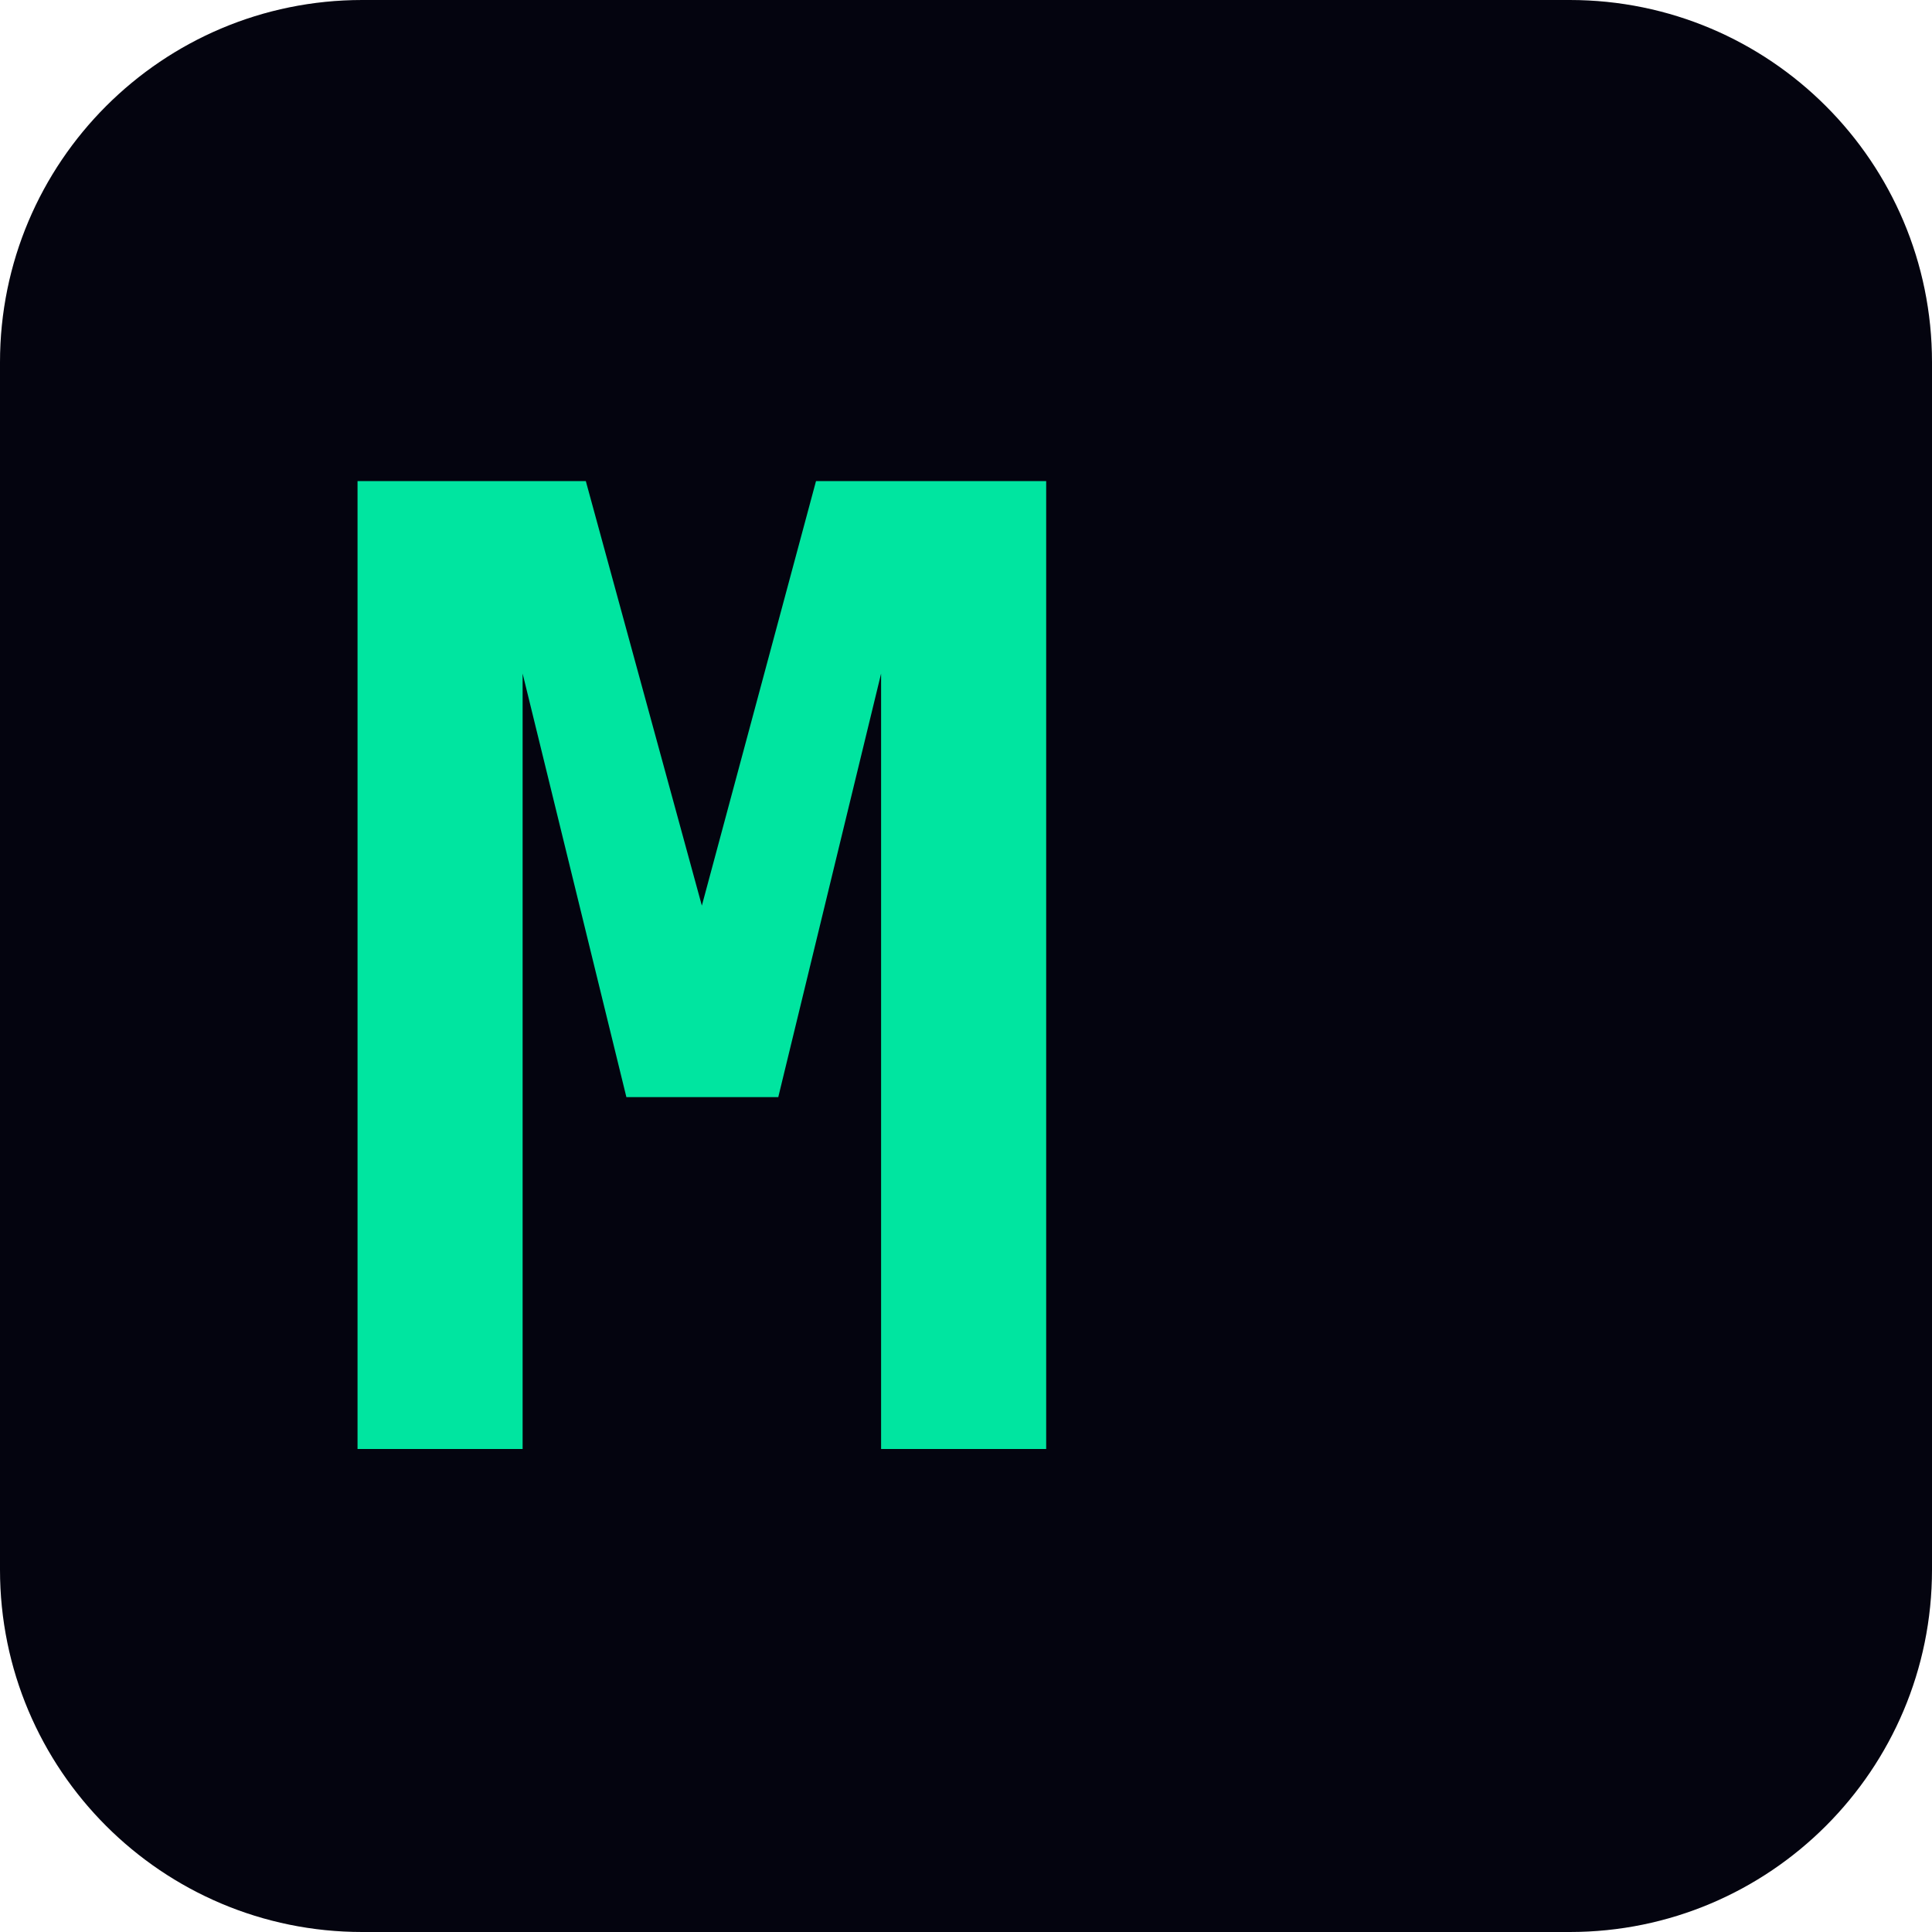
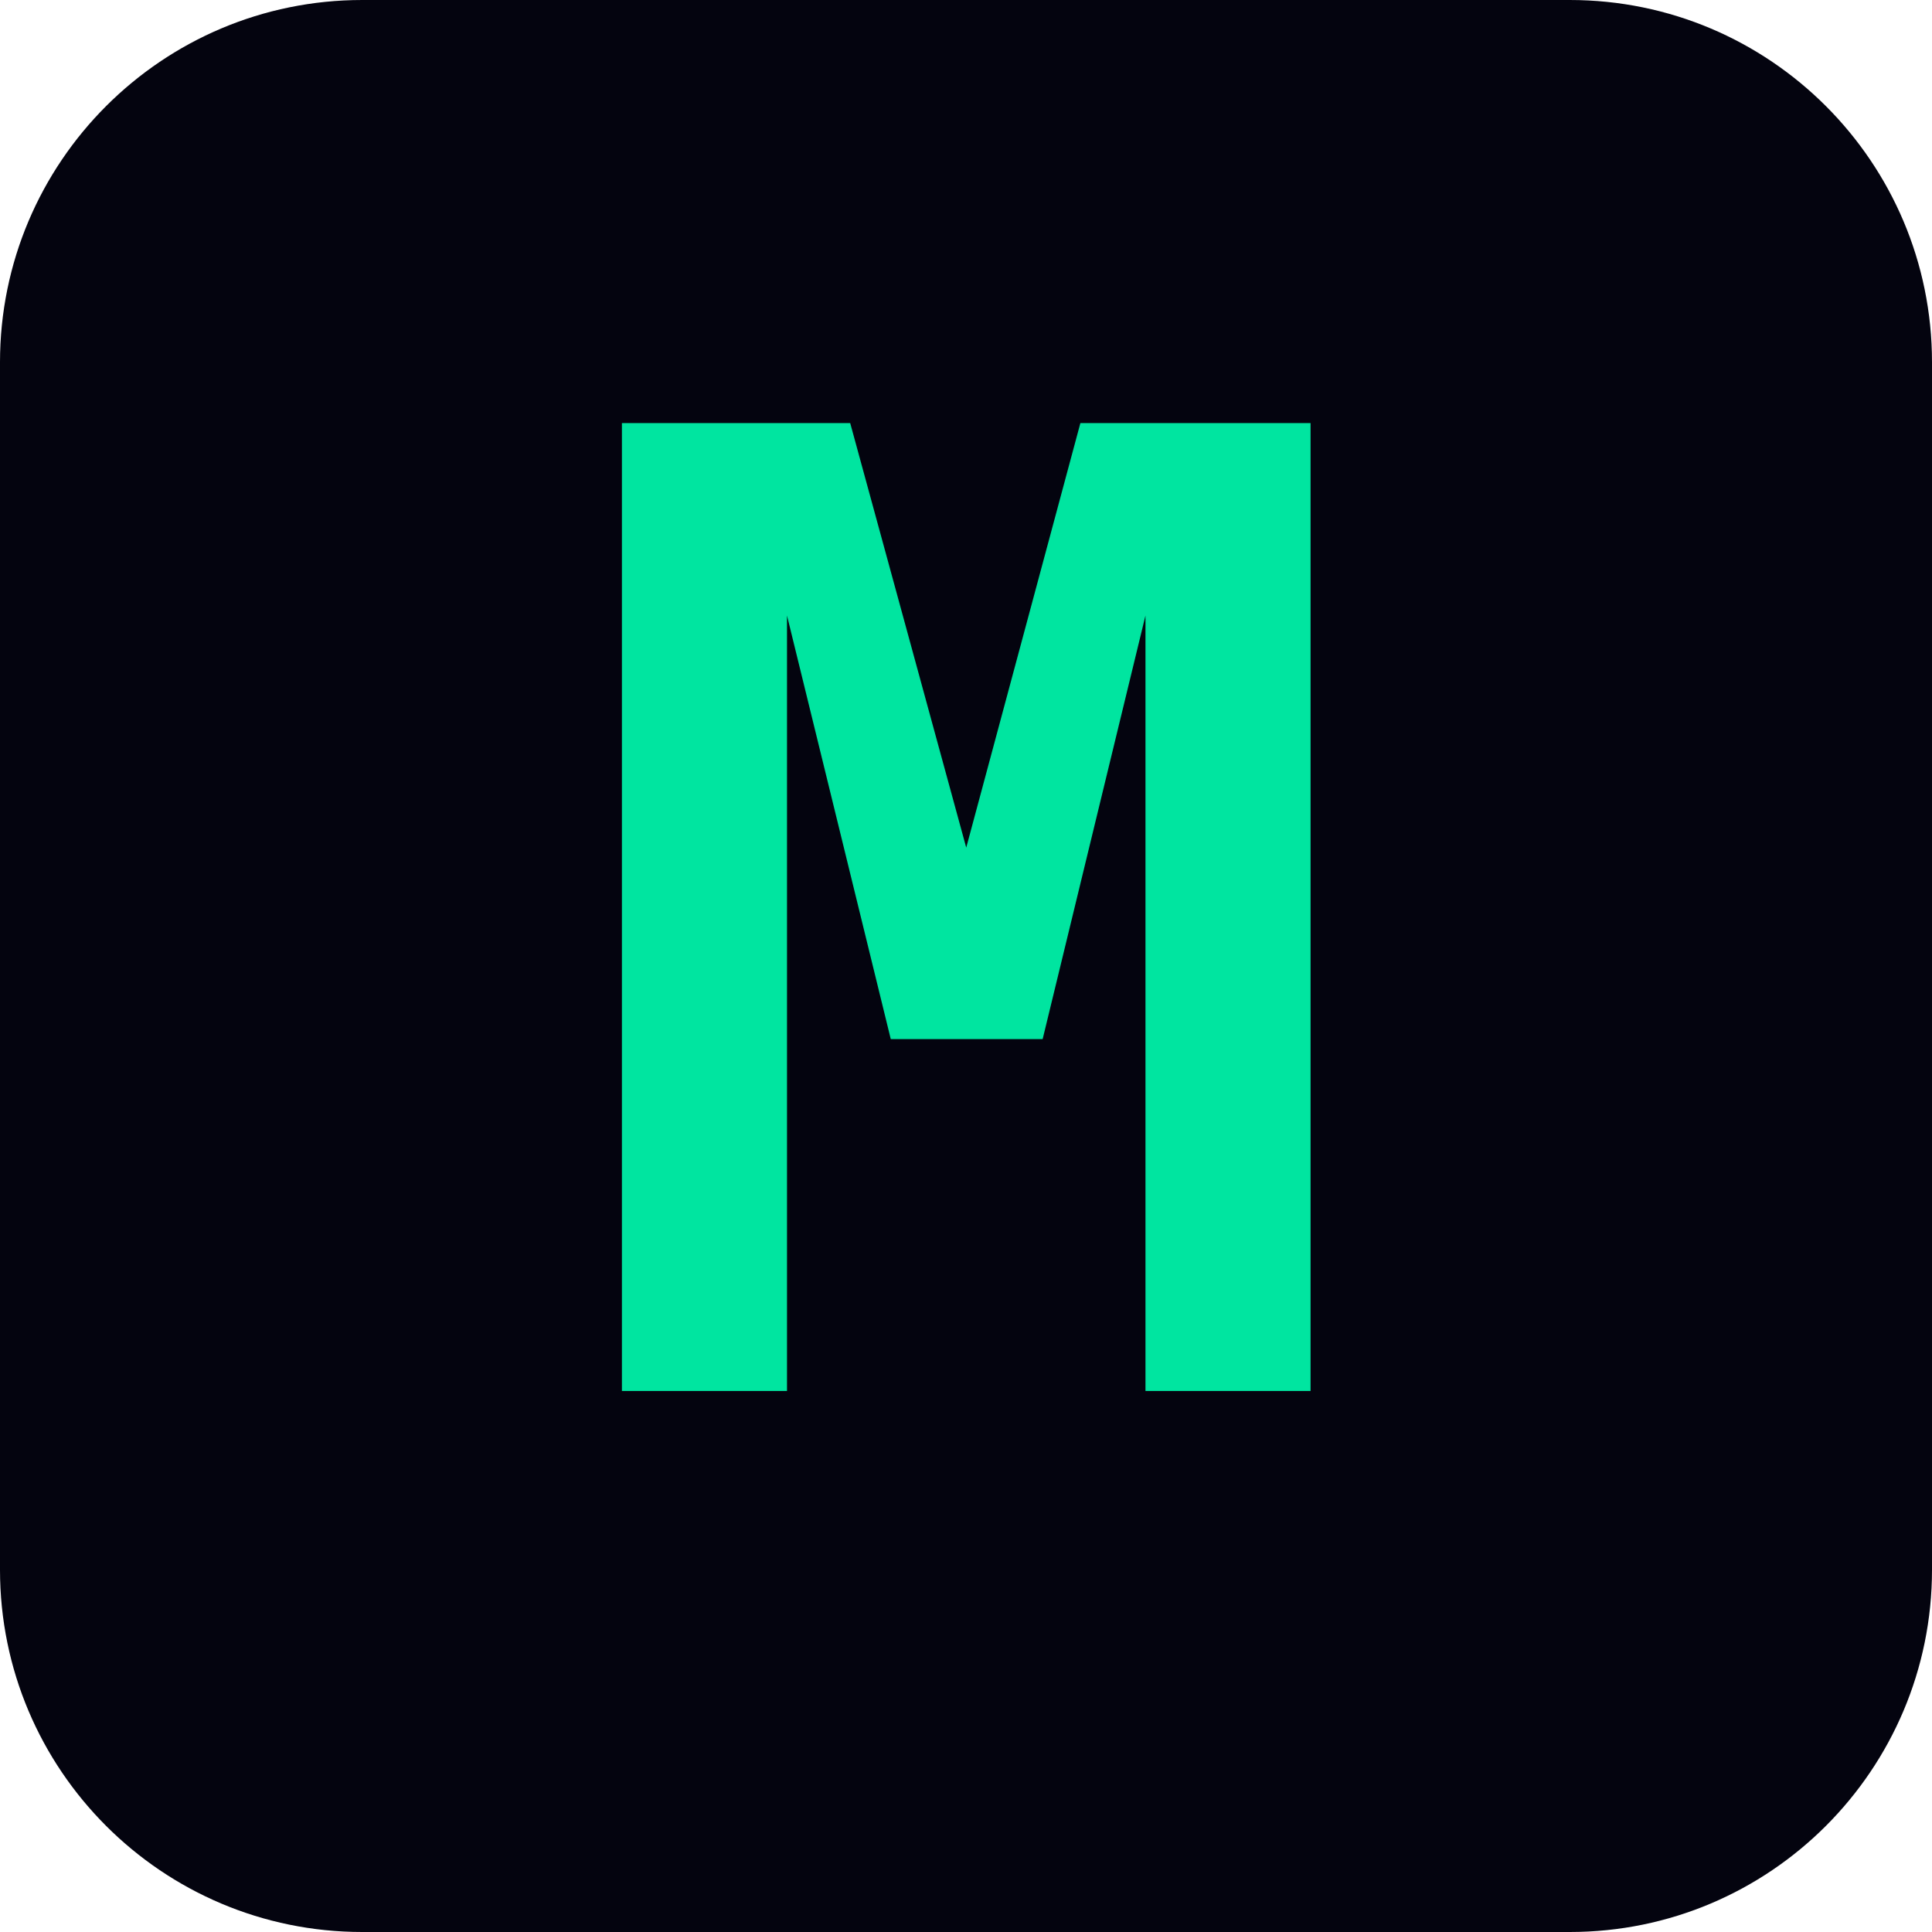
<svg xmlns="http://www.w3.org/2000/svg" viewBox="0 0 32 32">
  <rect width="32" height="32" rx="6" fill="#04040f" />
-   <text x="5" y="24" font-family="monospace" font-size="22" font-weight="bold" fill="#00e5a0">M</text>
+   <text x="50%" y="72%" font-family="monospace" font-size="22" font-weight="bold" fill="#00e5a0" text-anchor="middle">M</text>
</svg>
